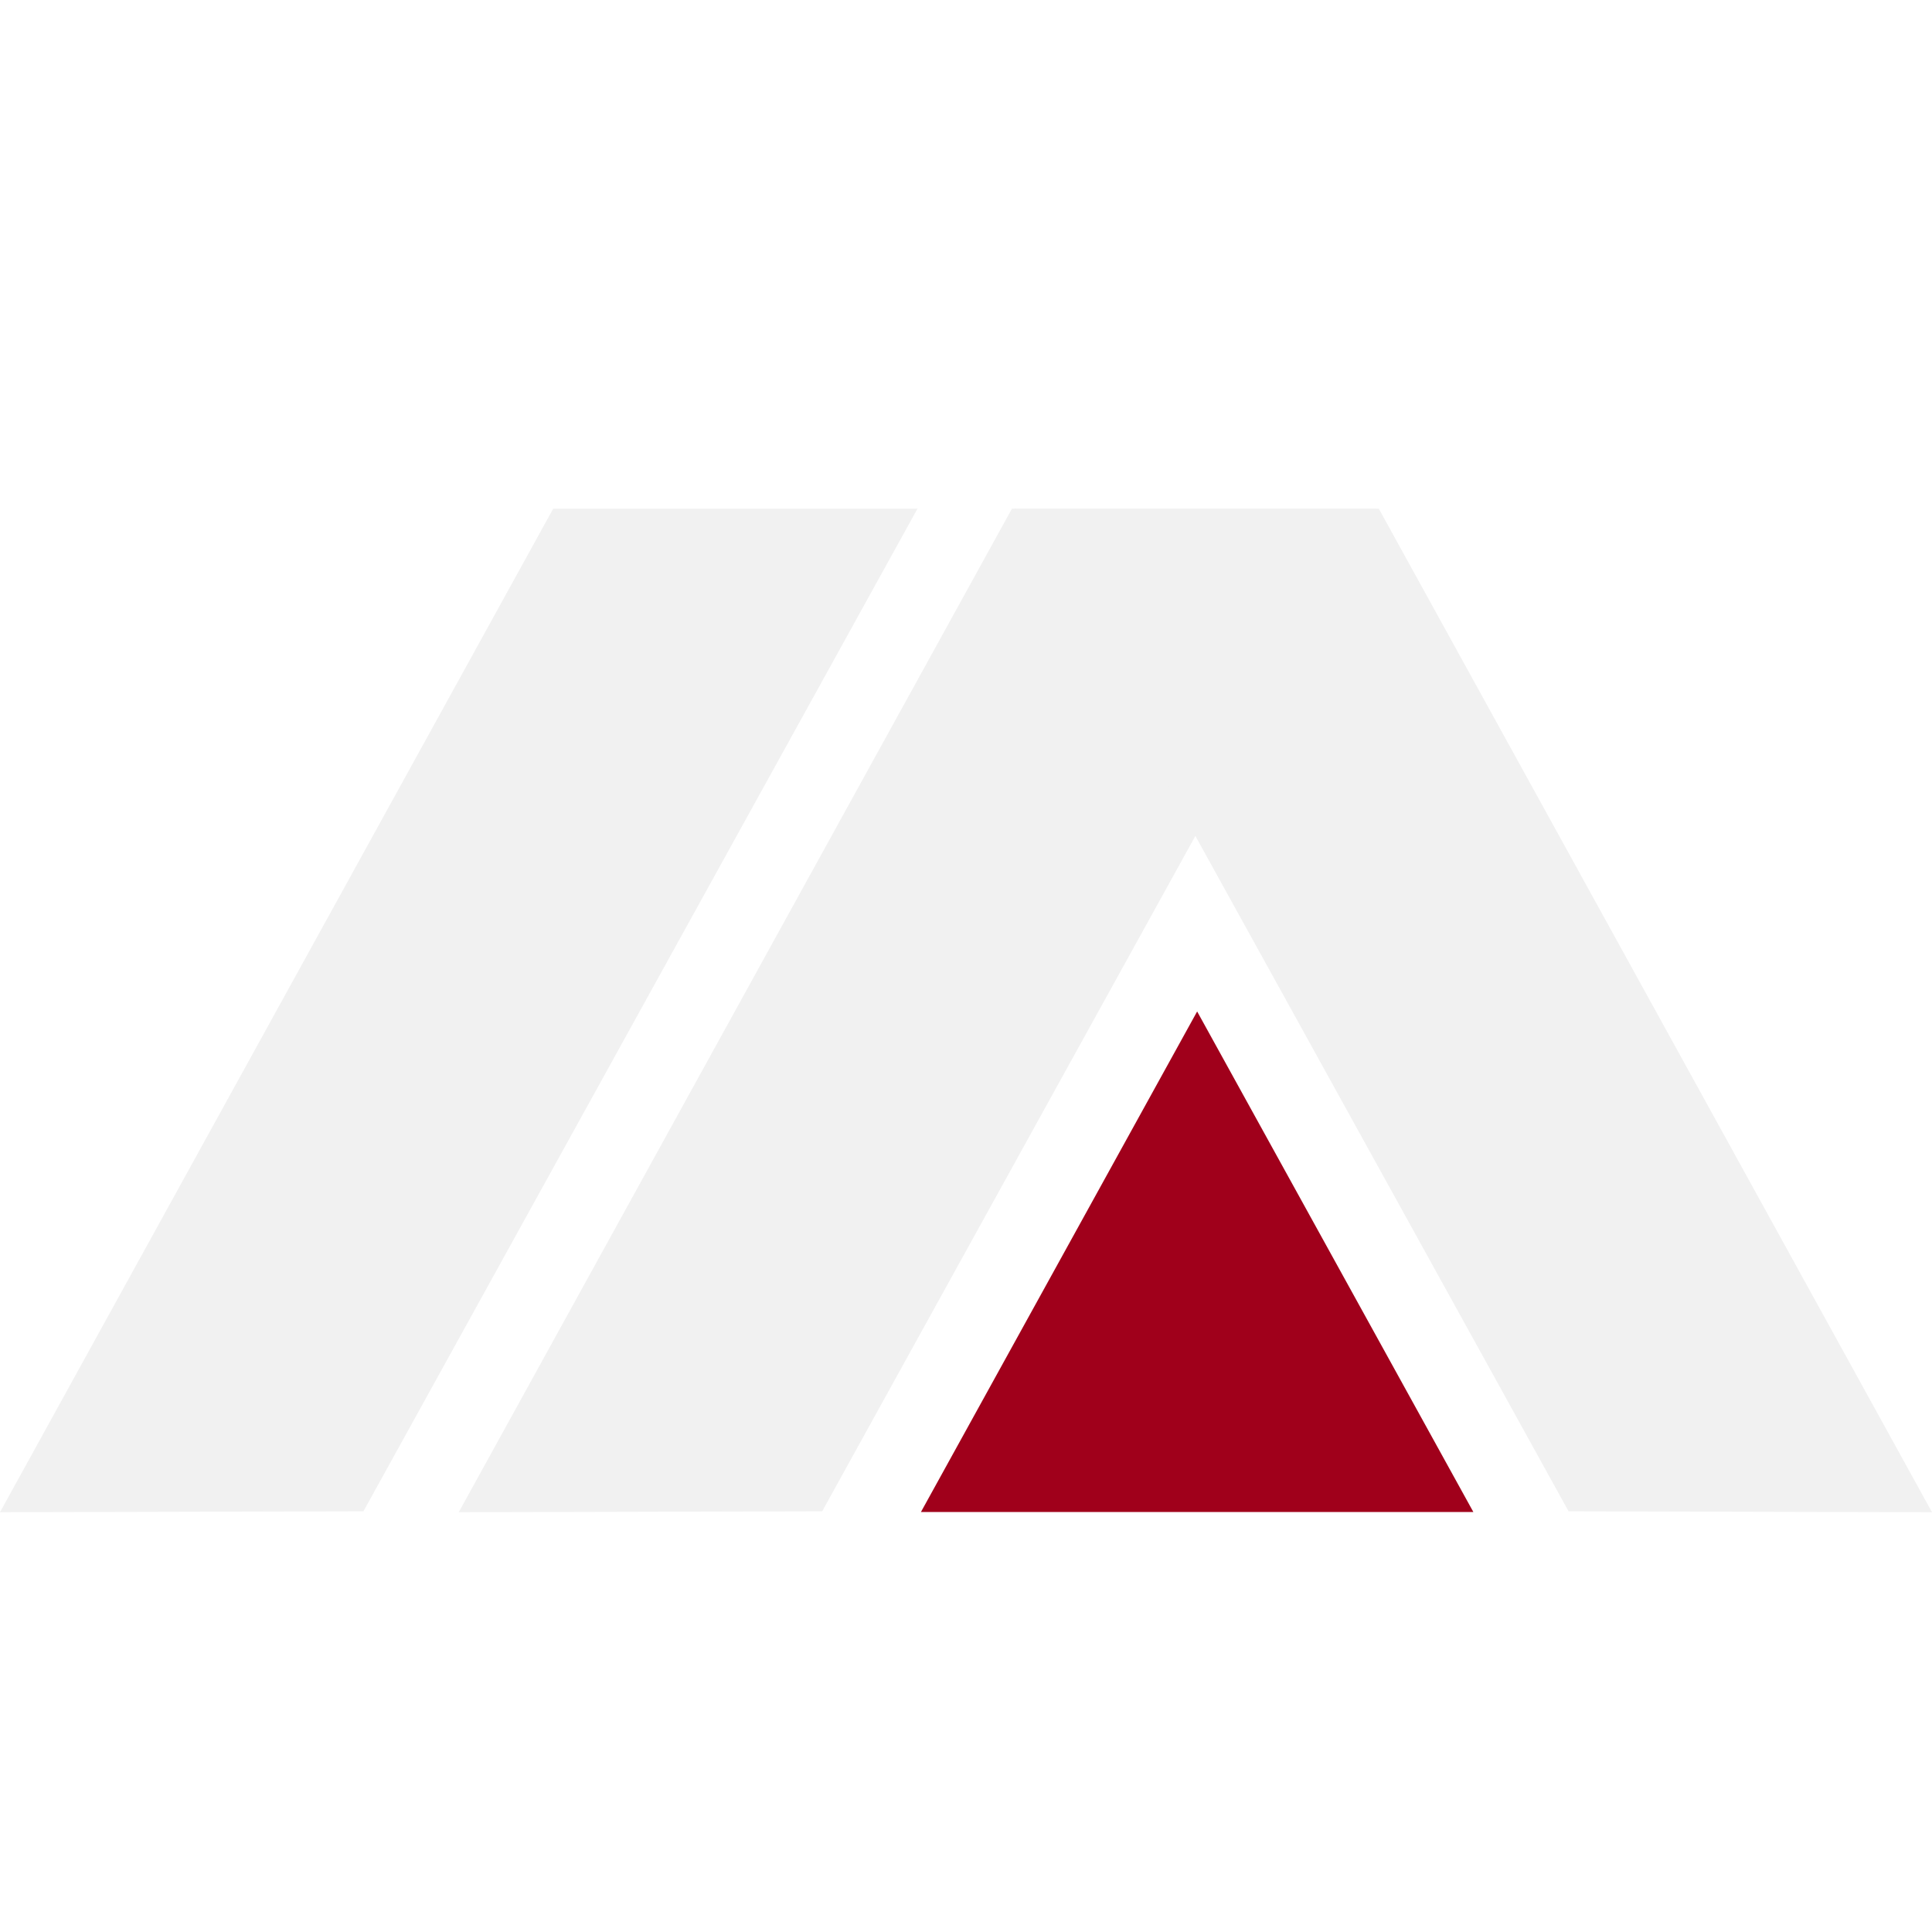
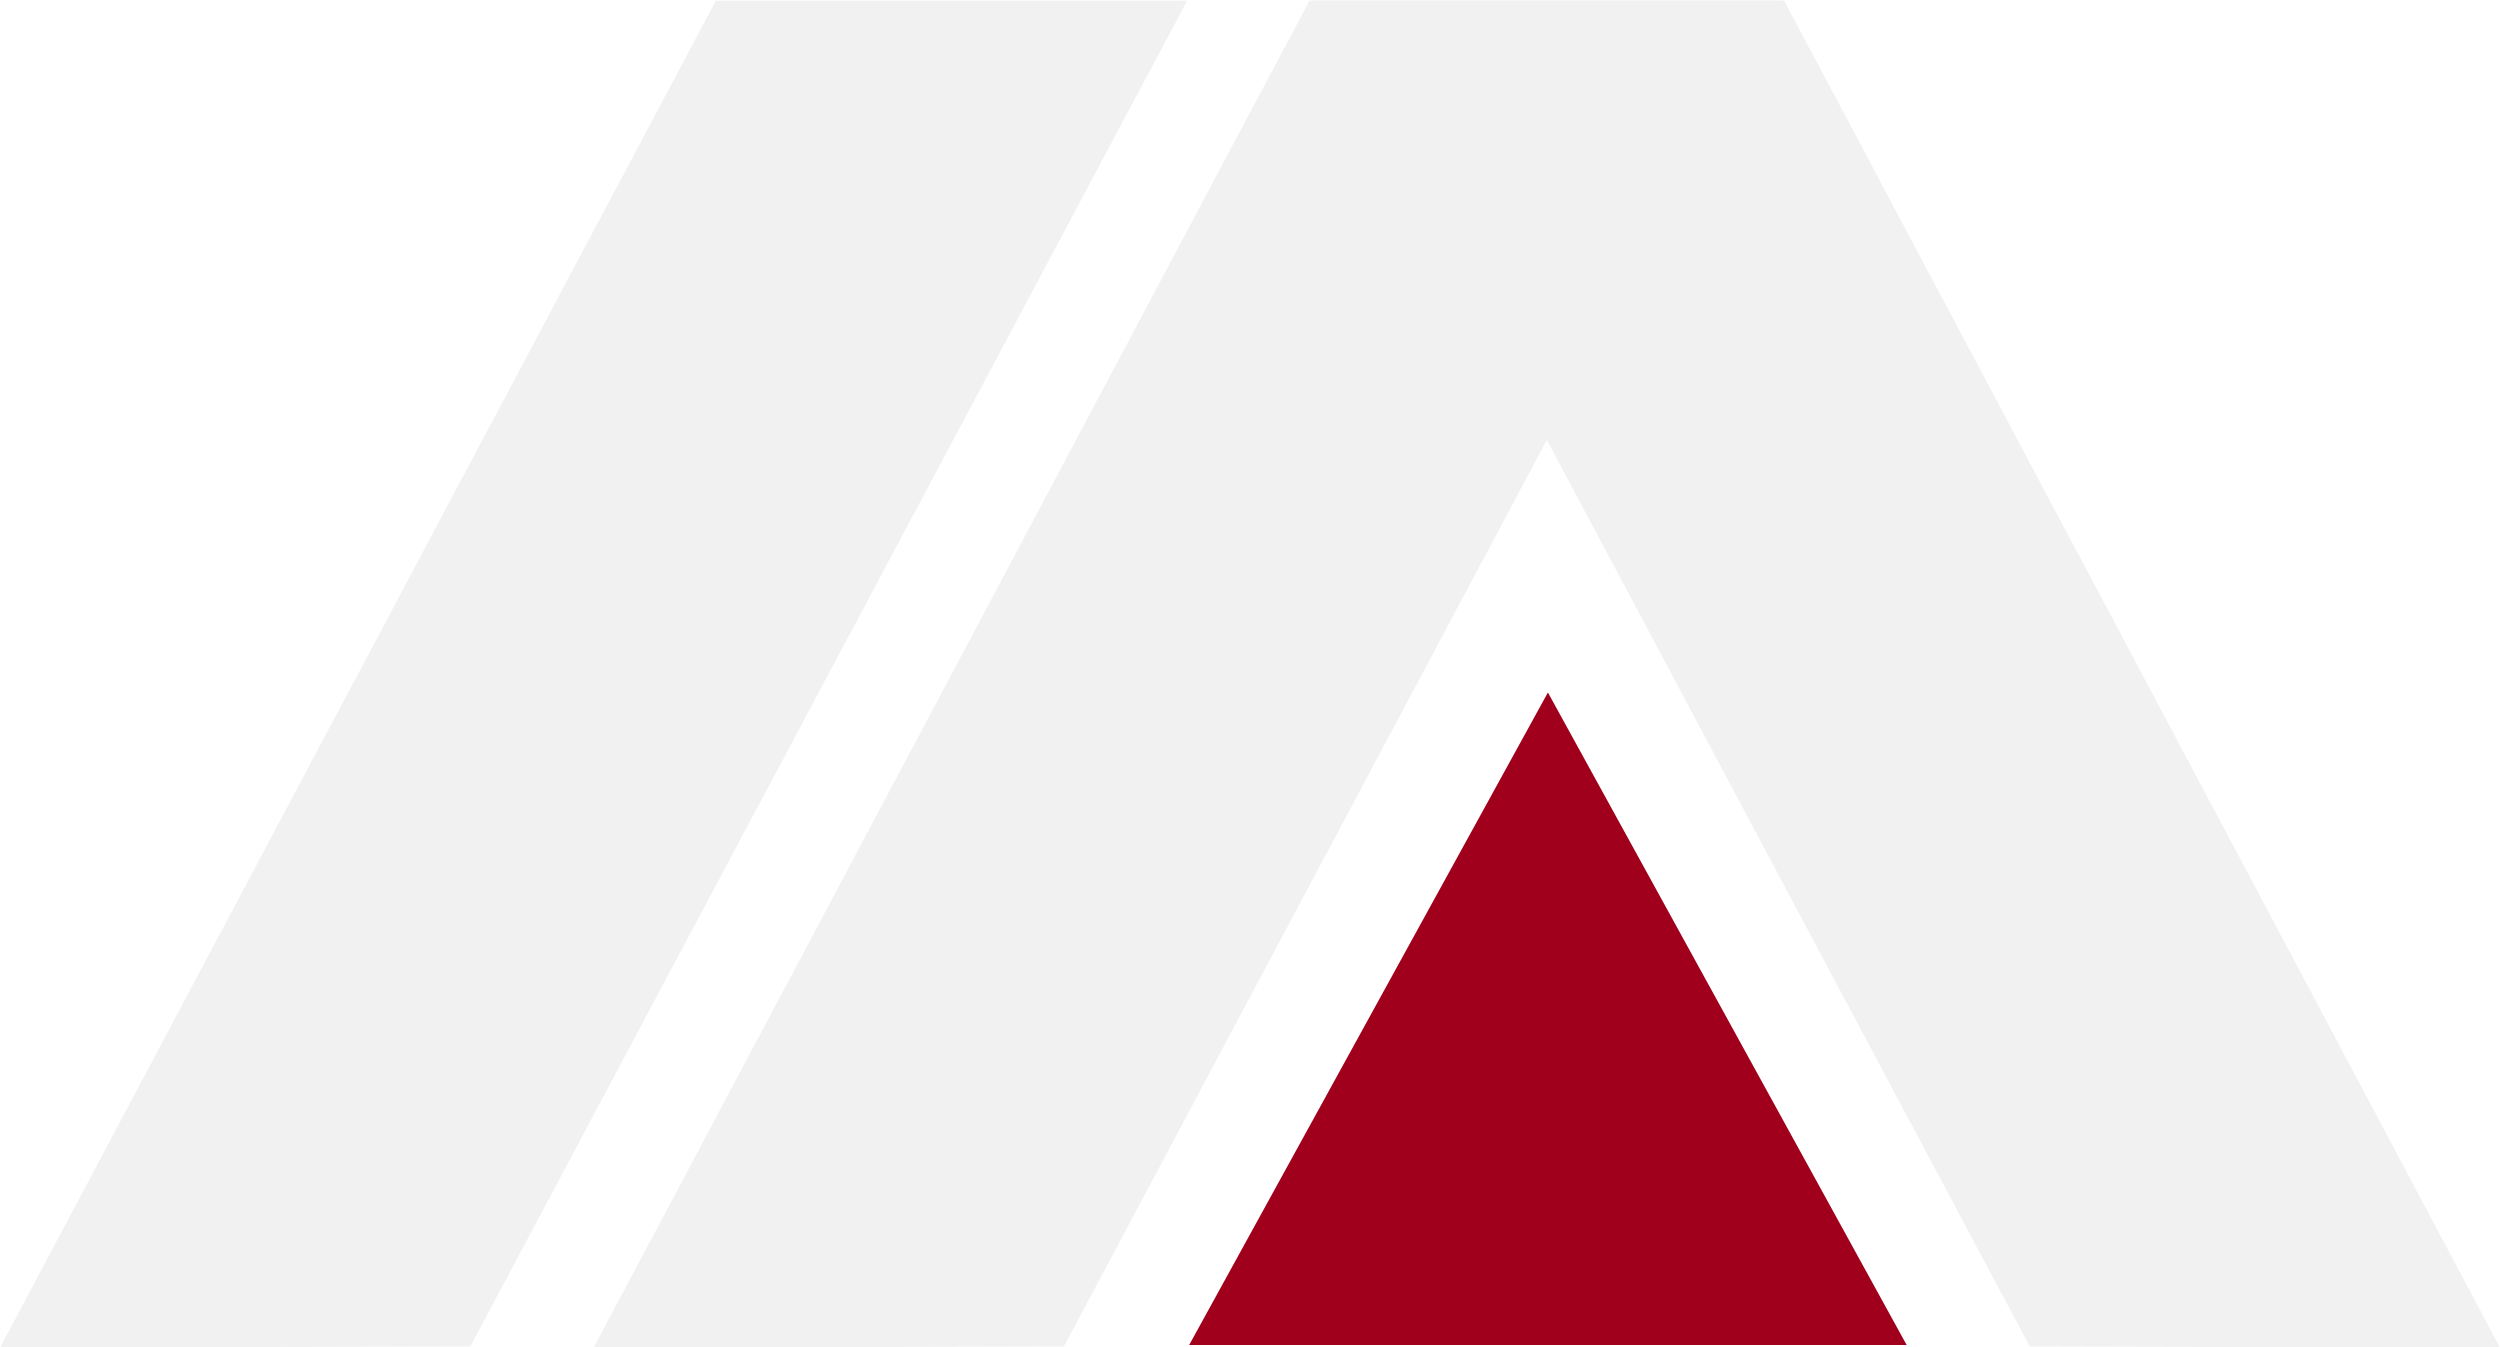
- <svg xmlns="http://www.w3.org/2000/svg" width="3000" height="3000" viewBox="0 0 3000 3000">
+ <svg xmlns="http://www.w3.org/2000/svg" width="3000" height="1616" viewBox="0 0 3000 1616">
  <defs>
    <style>
      .cls-1 {
        fill: #a0001b;
      }

      .cls-1, .cls-2 {
        fill-rule: evenodd;
      }

      .cls-2 {
        fill: #f1f1f1;
      }
    </style>
  </defs>
-   <path id="Triangle_1" data-name="Triangle 1" class="cls-1" d="M1858.92,1570.59l428.92,777.28H1430Z" />
-   <path class="cls-2" d="M0,2348.16l564.317-1.38L1424.67,789.838H859.031" />
-   <path class="cls-2" d="M712.335,2348.16l564.315-1.38L2137,789.838H1571.37" />
-   <path class="cls-2" d="M3000,2348.16l-564.32-1.38L1575.33,789.838h565.64" />
+   <path id="Triangle_1" data-name="Triangle 1" class="cls-1" d="M1857.5,831L2288,1614H1427Z" />
+   <path class="cls-2" d="M0,1617.22l564.317-1.43L1424.67,0.779H859.031" />
+   <path class="cls-2" d="M712.335,1617.22l564.315-1.43L2137,0.779H1571.37" />
+   <path class="cls-2" d="M3000,1617.22l-564.32-1.43L1575.33,0.779h565.64" />
</svg>
